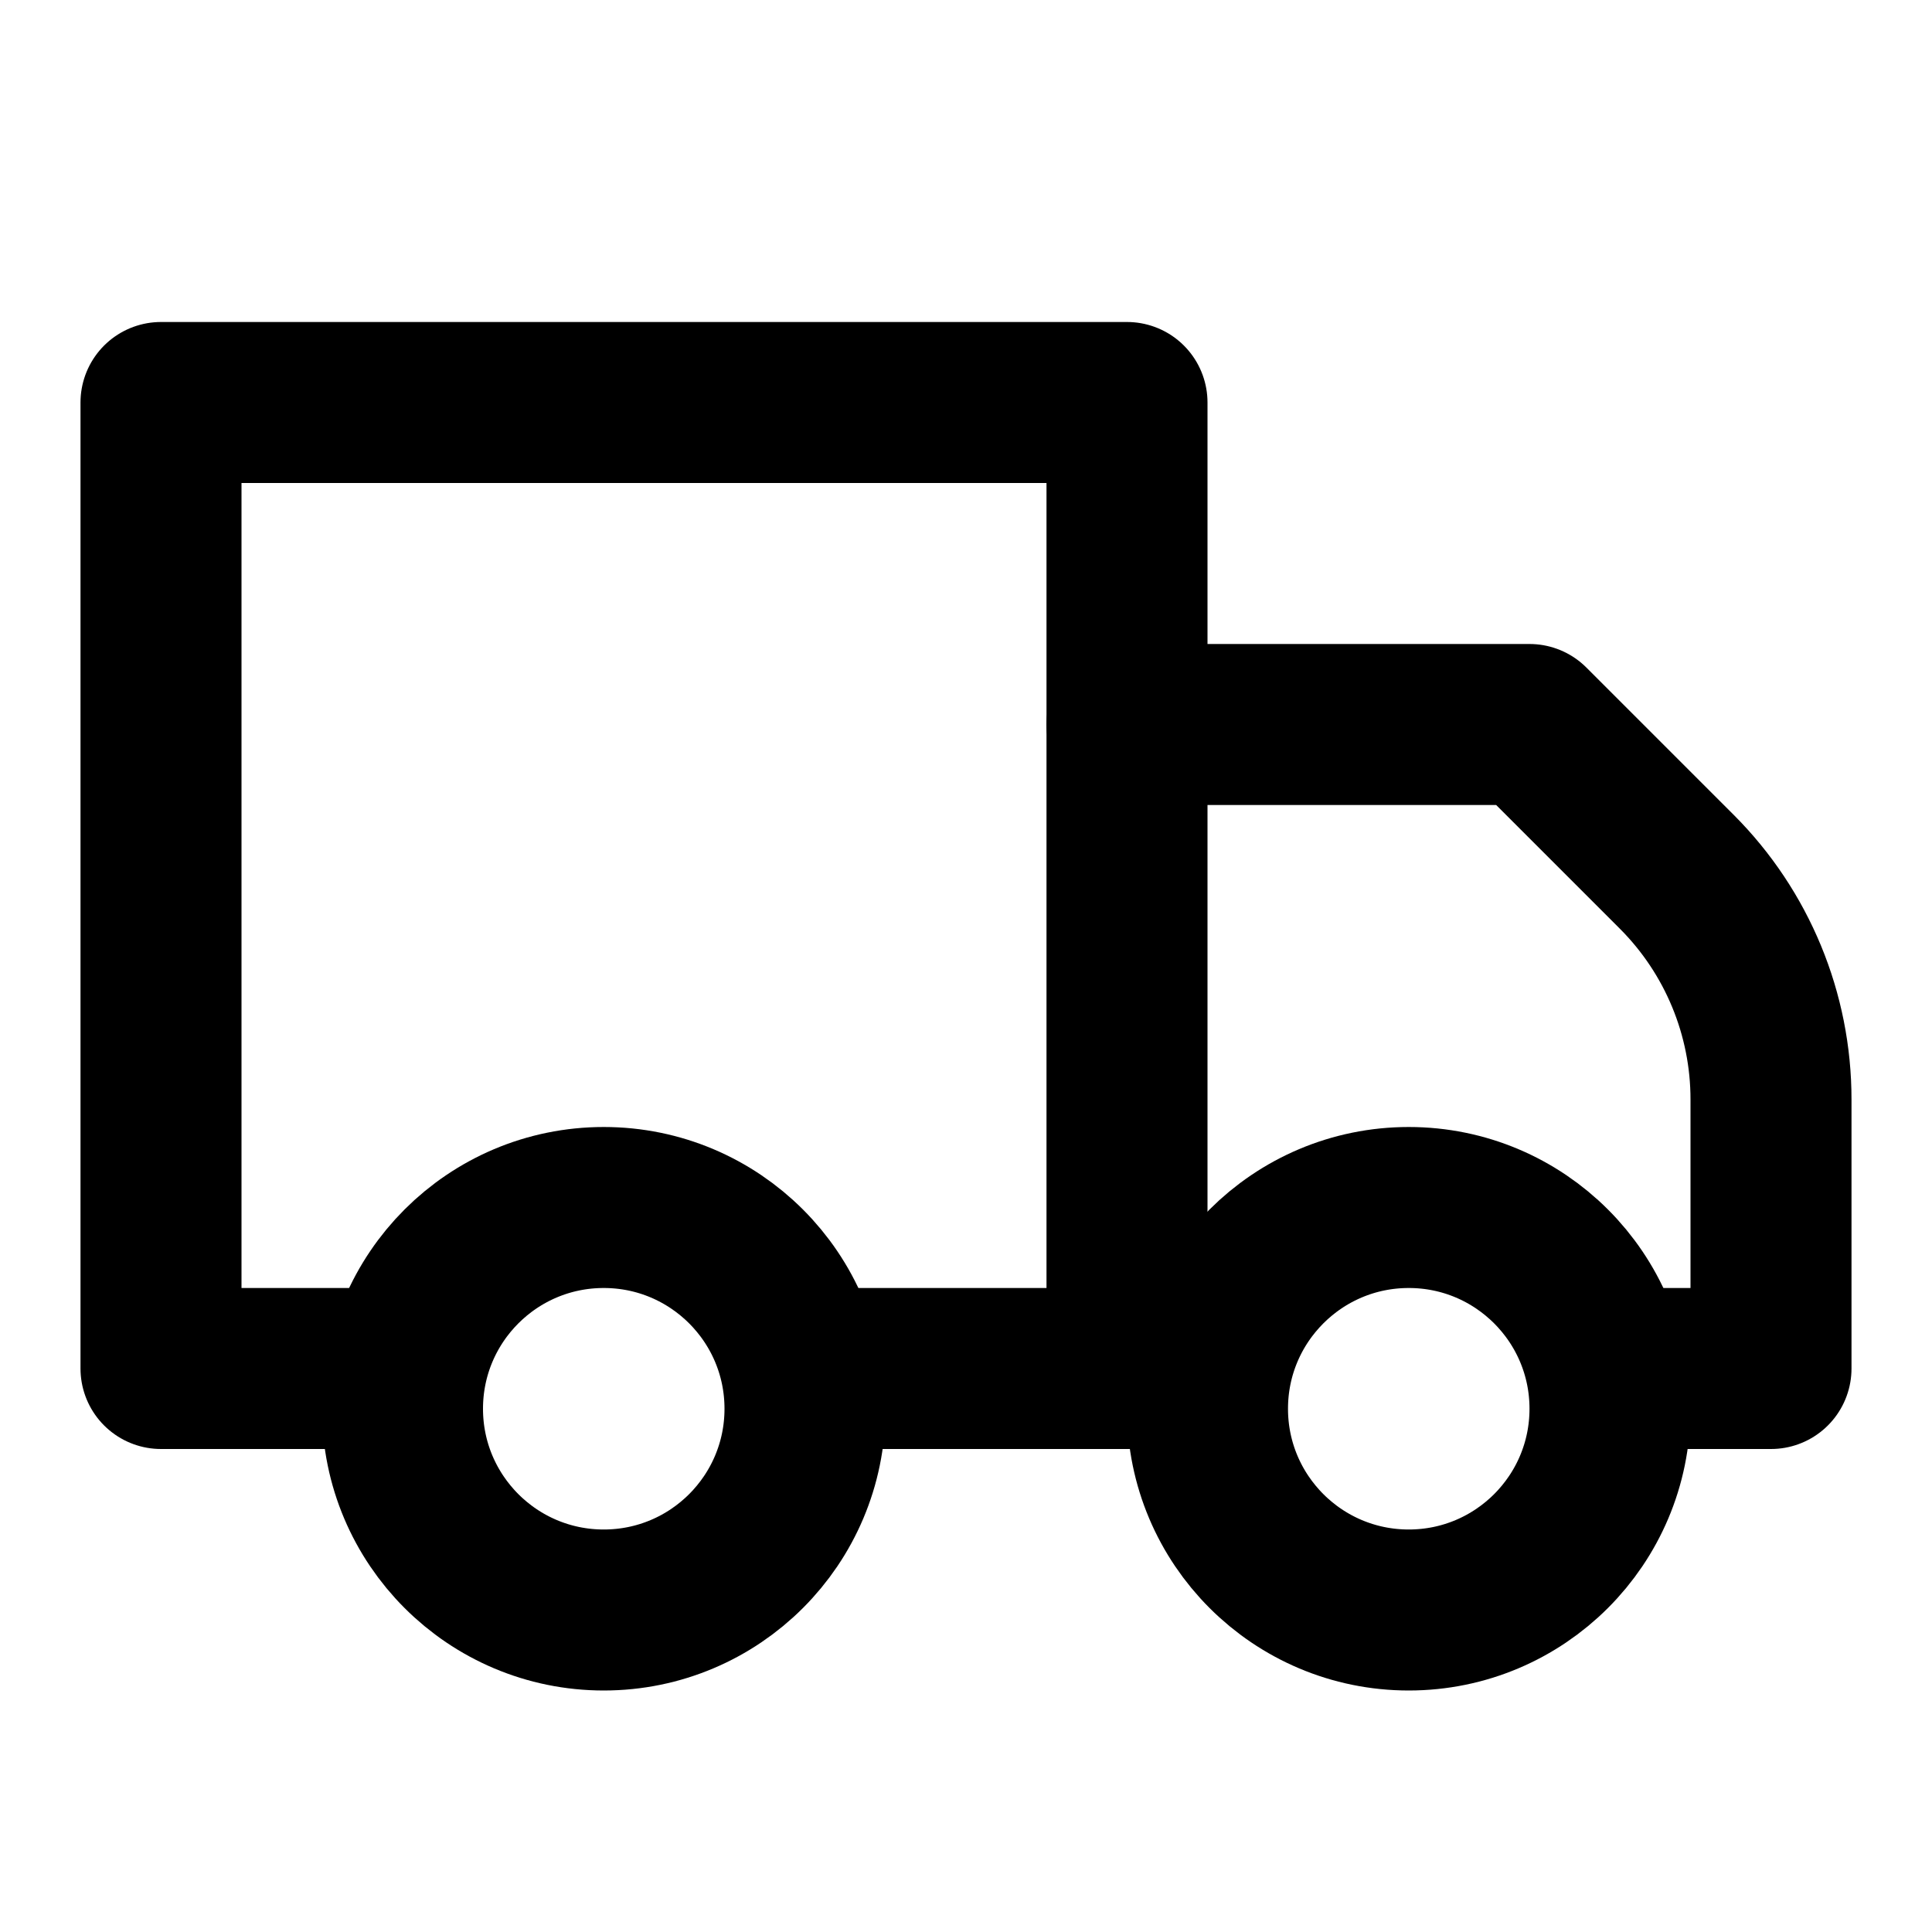
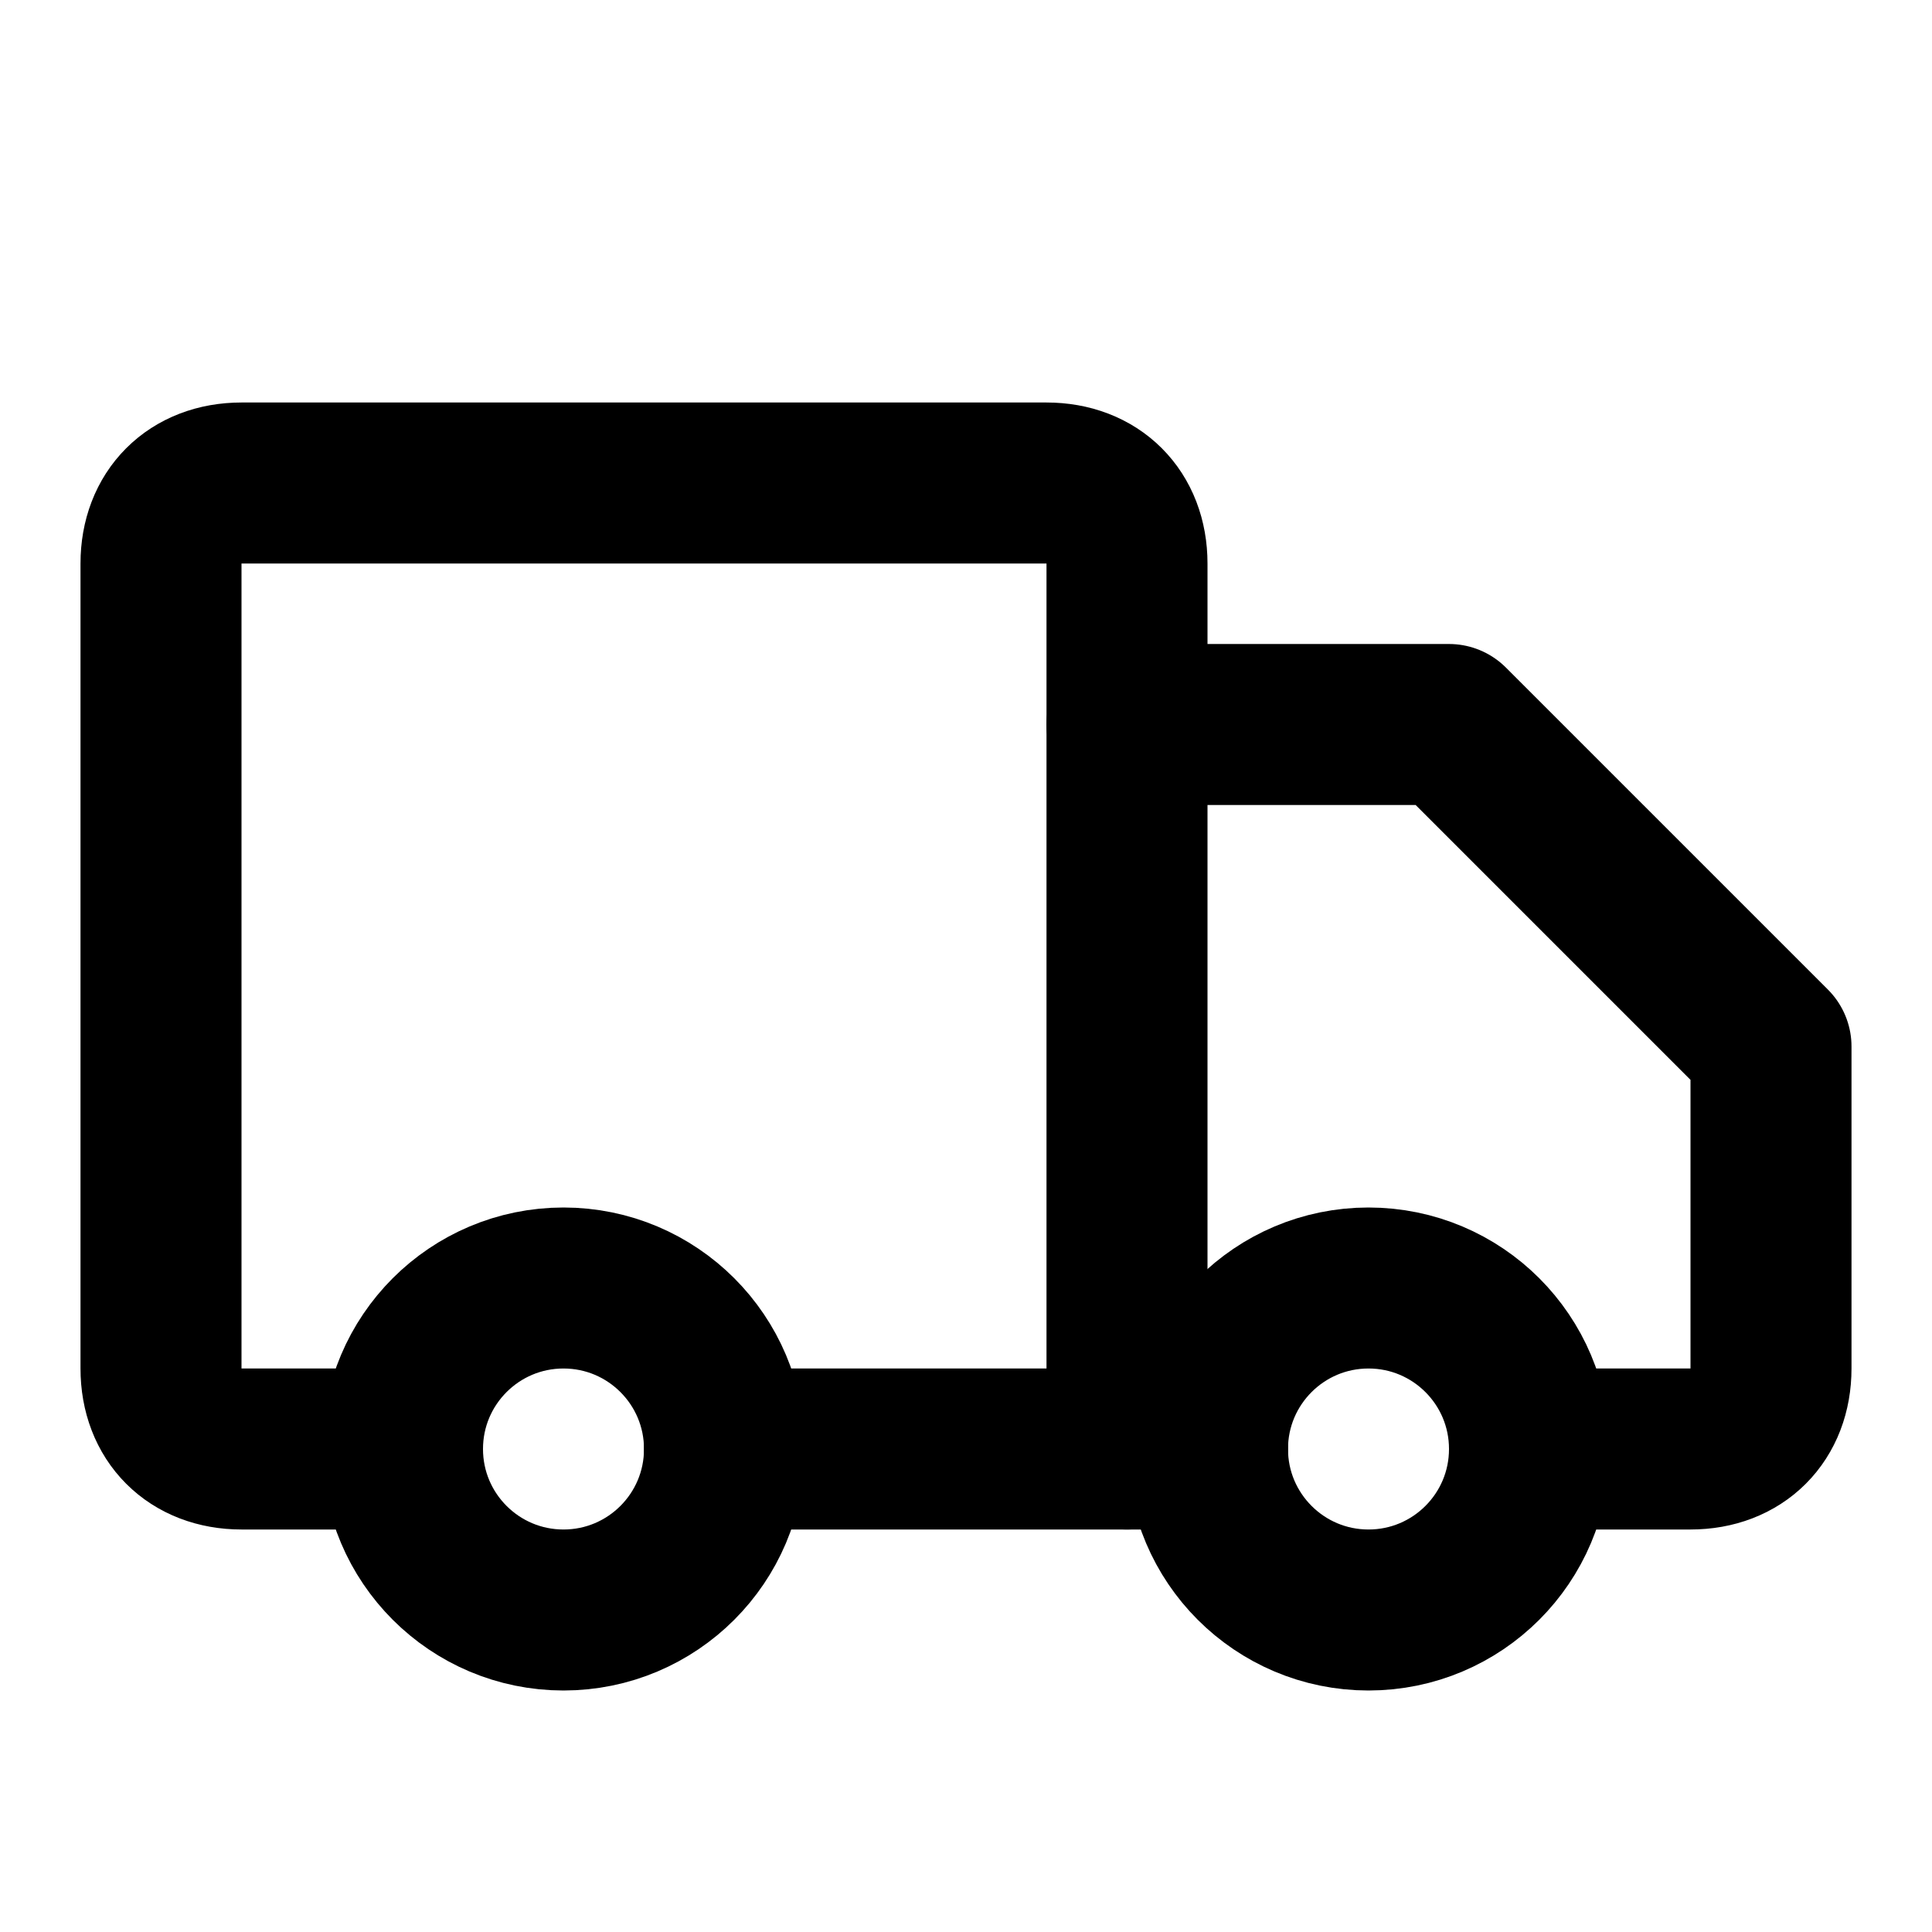
<svg xmlns="http://www.w3.org/2000/svg" viewBox="0 0 24 24" fill="none" stroke="currentColor" stroke-width="2" stroke-linecap="round" stroke-linejoin="round">
-   <path d="M10 17h4V5H2v12h3" />
-   <path d="M20 17h2v-3.34a4 4 0 0 0-1.17-2.83L19 9h-5" />
-   <path d="M14 17h1" />
-   <circle cx="7.5" cy="17.5" r="2.5" />
-   <circle cx="17.5" cy="17.5" r="2.5" />
+   <path d="M5 18H3c-.6 0-1-.4-1-1V7c0-.6.4-1 1-1h10c.6 0 1 .4 1 1v11" />
+   <path d="M14 9h4l4 4v4c0 .6-.4 1-1 1h-2" />
+   <circle cx="7" cy="18" r="2" />
+   <path d="M15 18H9" />
+   <circle cx="17" cy="18" r="2" />
</svg>
